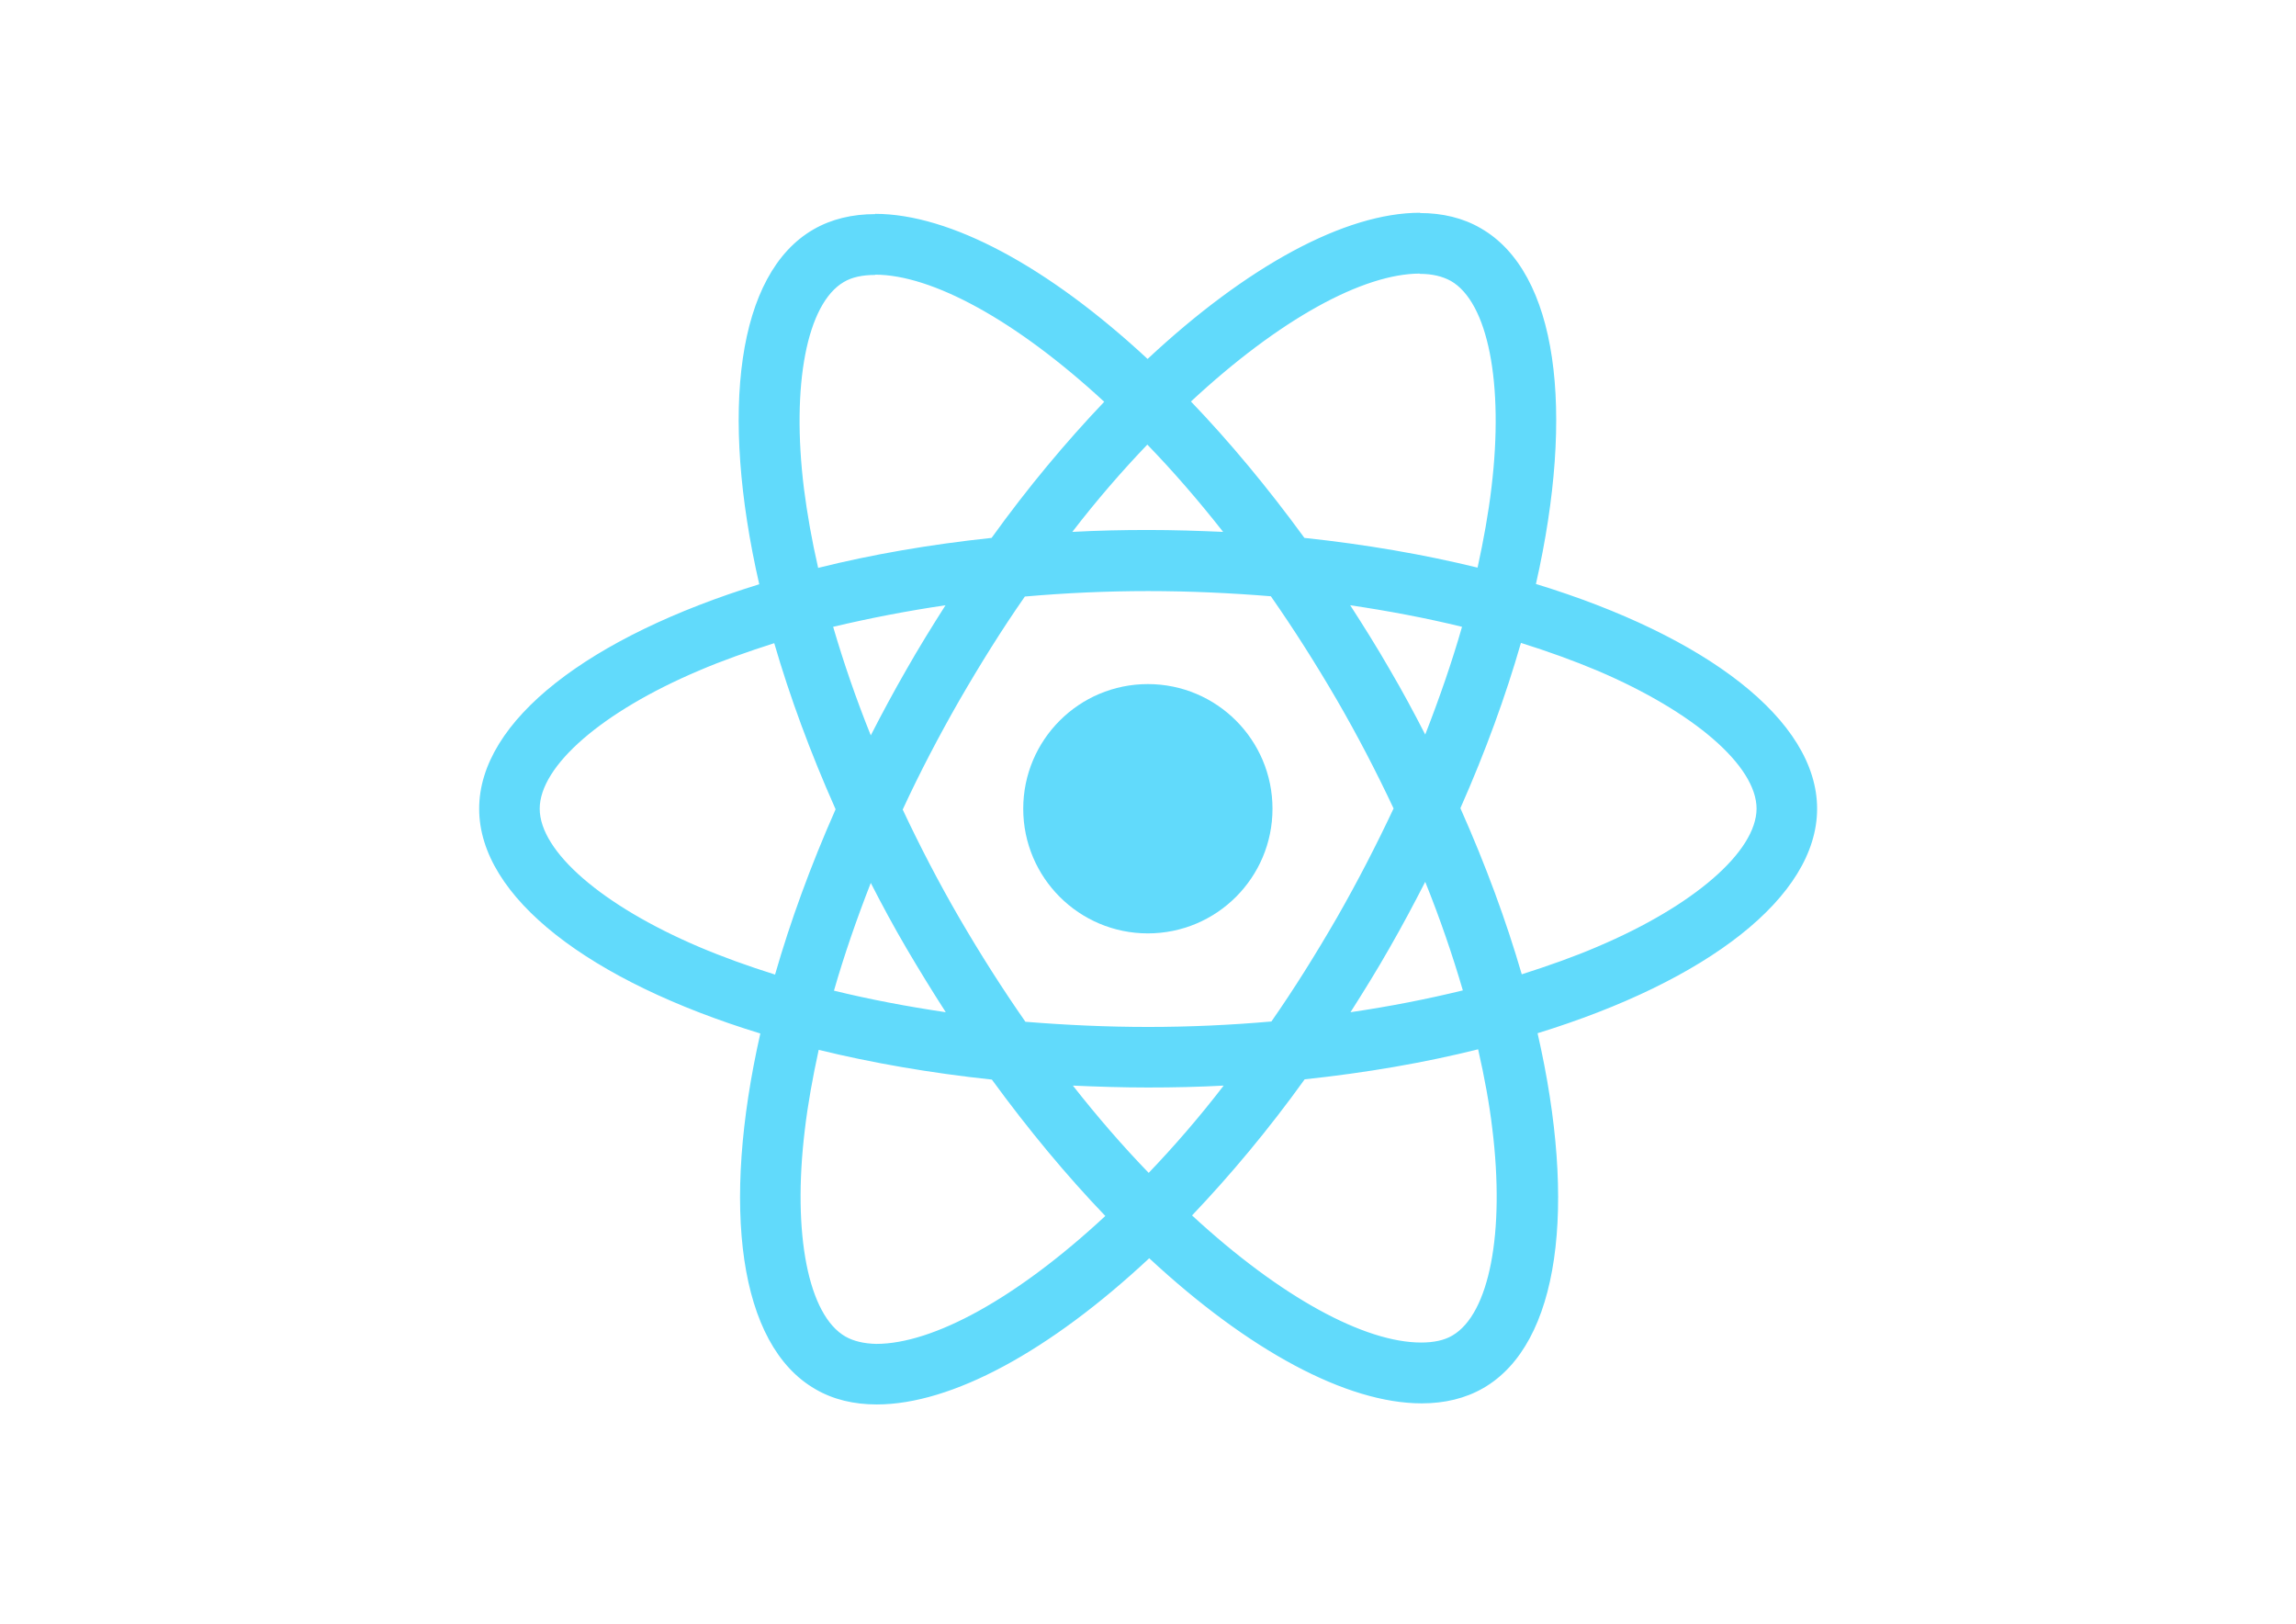
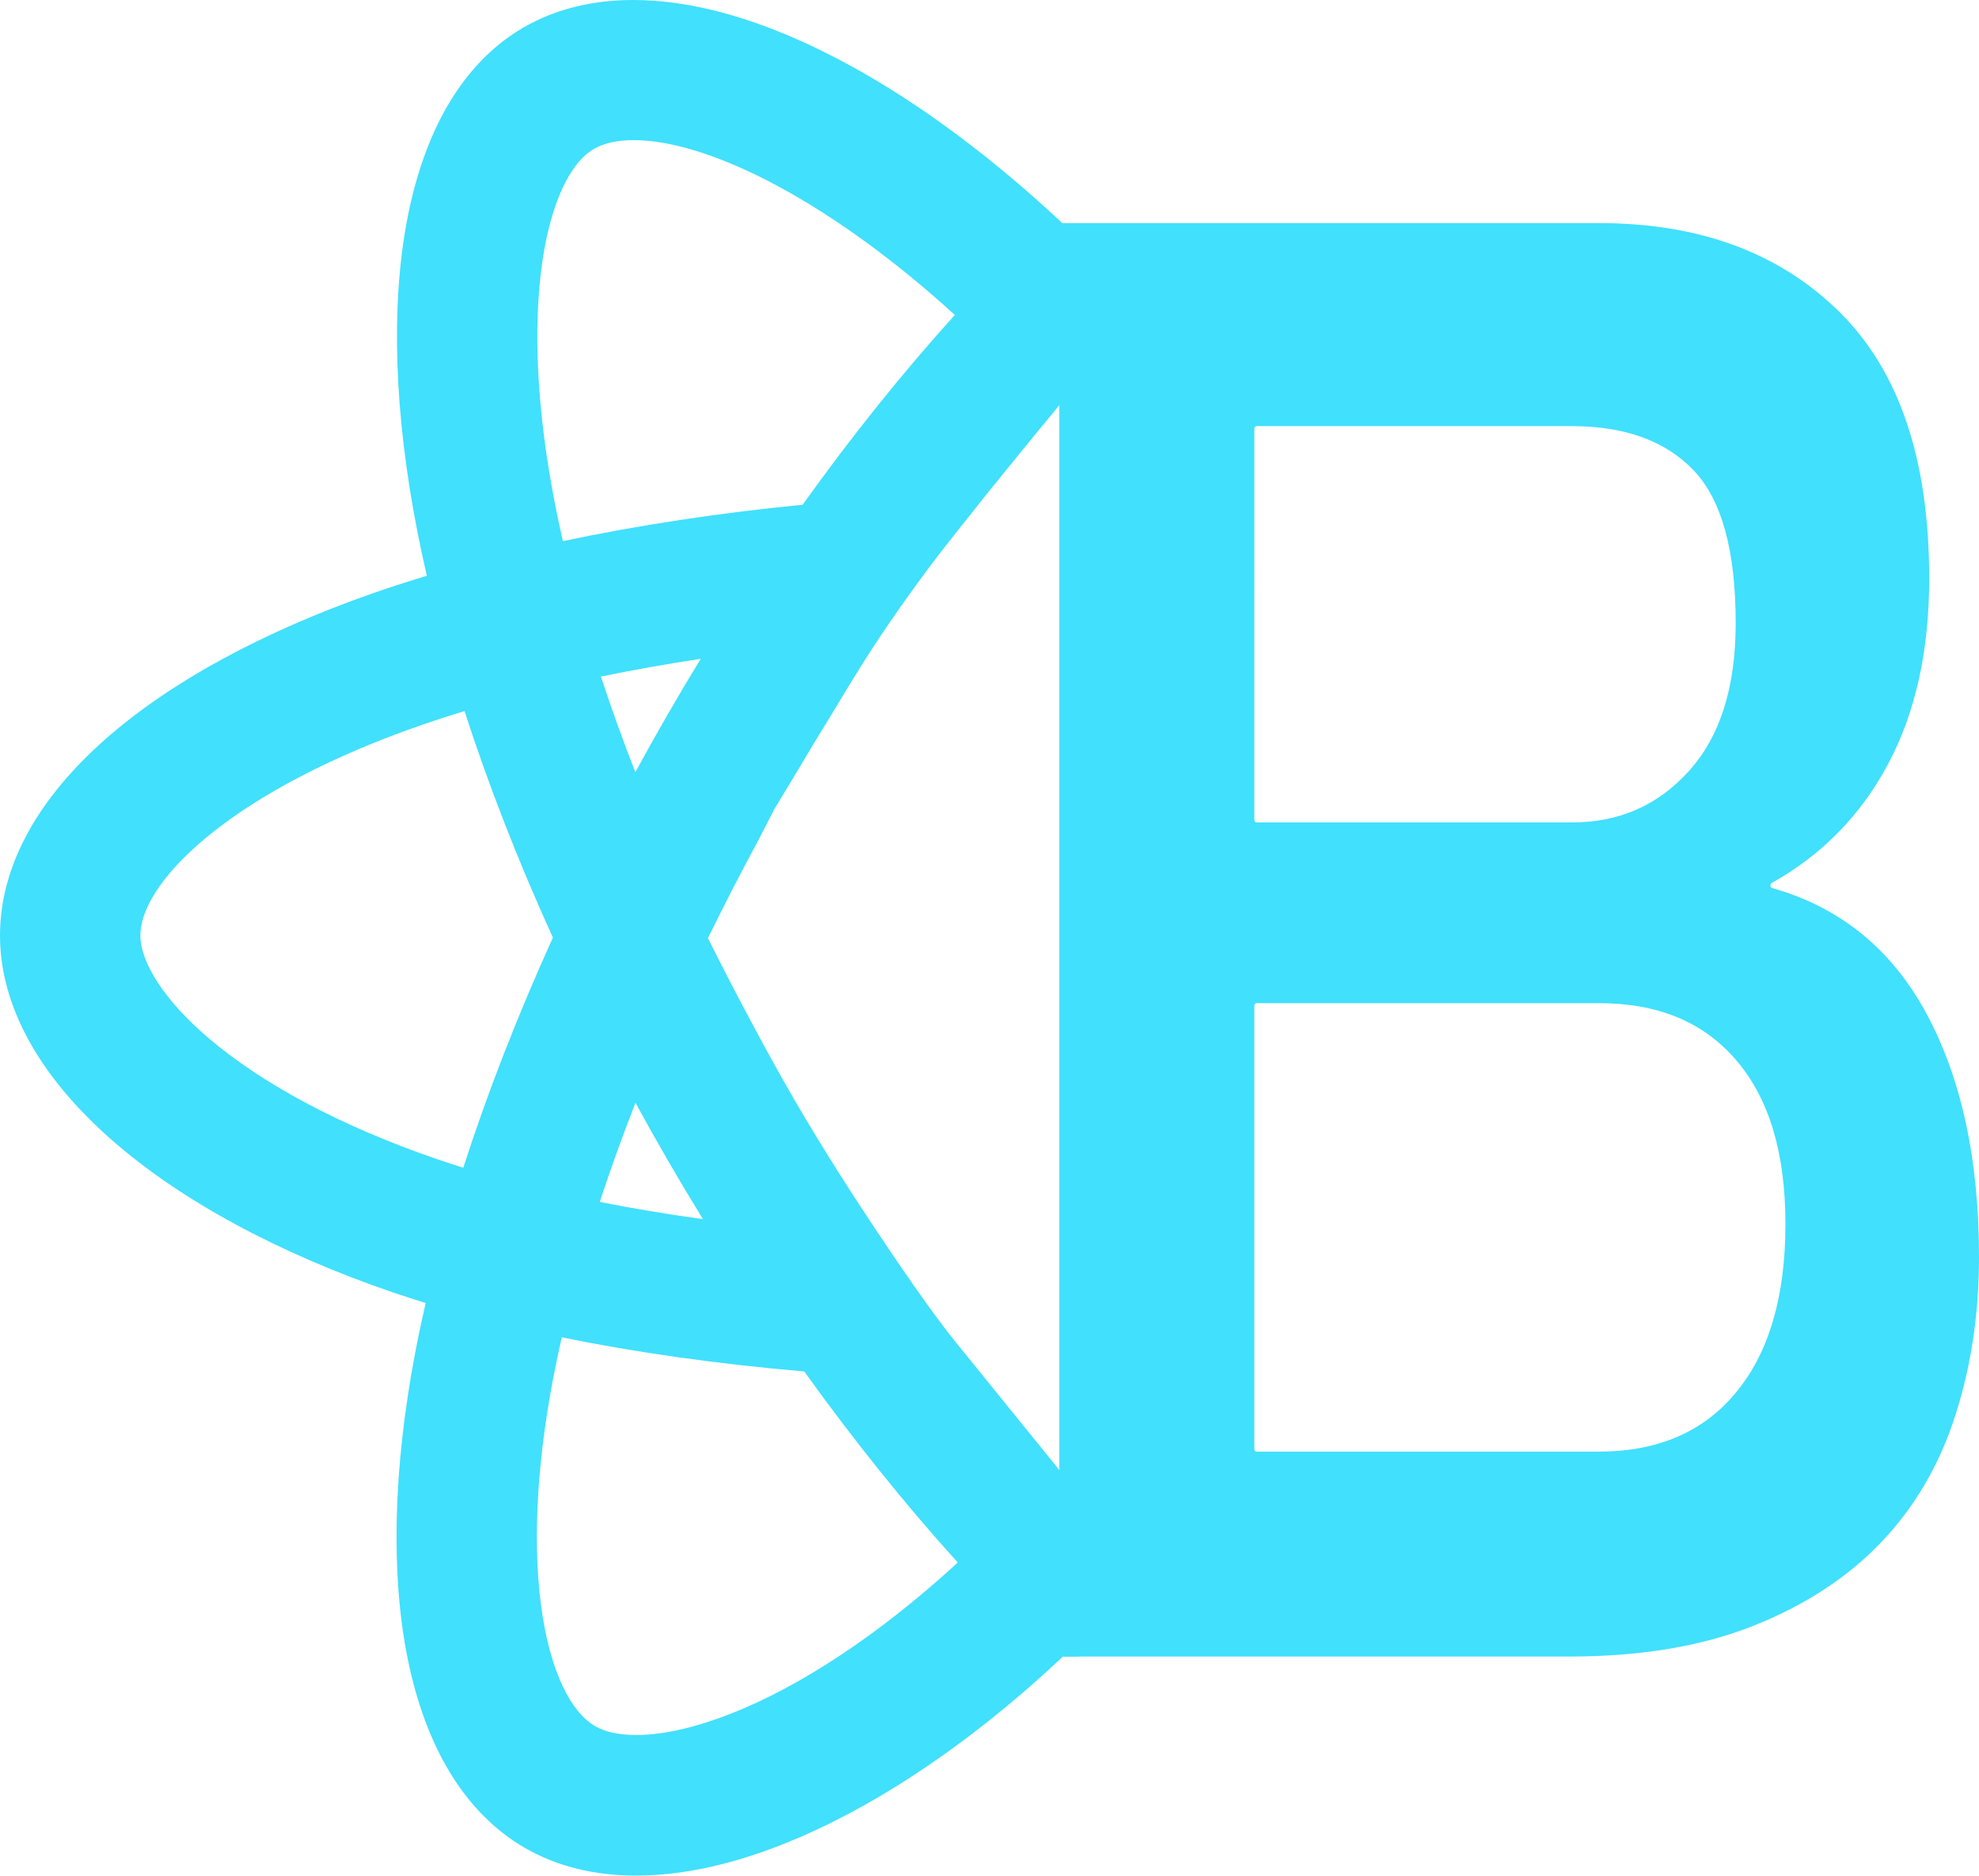
- <svg xmlns="http://www.w3.org/2000/svg" viewBox="0 0 841.9 595.3">
-   <g fill="#61DAFB">
-     <path d="M666.3 296.5c0-32.5-40.7-63.3-103.1-82.4 14.4-63.6 8-114.2-20.2-130.4-6.5-3.8-14.1-5.6-22.4-5.6v22.3c4.6 0 8.3.9 11.4 2.6 13.6 7.8 19.5 37.5 14.9 75.7-1.1 9.4-2.9 19.3-5.1 29.4-19.6-4.8-41-8.5-63.5-10.9-13.5-18.5-27.5-35.3-41.6-50 32.6-30.3 63.2-46.9 84-46.9V78c-27.5 0-63.5 19.6-99.9 53.6-36.4-33.8-72.4-53.2-99.9-53.2v22.3c20.7 0 51.4 16.5 84 46.6-14 14.7-28 31.4-41.3 49.9-22.6 2.4-44 6.1-63.6 11-2.3-10-4-19.7-5.2-29-4.7-38.2 1.1-67.9 14.6-75.8 3-1.8 6.9-2.6 11.5-2.6V78.5c-8.4 0-16 1.8-22.6 5.6-28.1 16.2-34.4 66.7-19.9 130.1-62.2 19.2-102.7 49.9-102.7 82.3 0 32.5 40.7 63.3 103.1 82.4-14.4 63.6-8 114.2 20.2 130.4 6.5 3.8 14.1 5.6 22.5 5.6 27.5 0 63.5-19.6 99.9-53.6 36.4 33.8 72.4 53.2 99.9 53.2 8.4 0 16-1.8 22.6-5.6 28.1-16.2 34.4-66.7 19.9-130.1 62-19.1 102.5-49.9 102.5-82.3zm-130.2-66.7c-3.7 12.9-8.3 26.2-13.5 39.5-4.1-8-8.4-16-13.1-24-4.6-8-9.5-15.8-14.4-23.4 14.2 2.1 27.9 4.7 41 7.9zm-45.8 106.5c-7.8 13.5-15.8 26.3-24.1 38.2-14.9 1.3-30 2-45.2 2-15.1 0-30.2-.7-45-1.9-8.3-11.9-16.4-24.6-24.2-38-7.6-13.1-14.5-26.4-20.8-39.8 6.2-13.4 13.2-26.8 20.7-39.9 7.8-13.5 15.8-26.3 24.1-38.2 14.9-1.3 30-2 45.2-2 15.1 0 30.2.7 45 1.9 8.3 11.9 16.4 24.6 24.2 38 7.6 13.1 14.5 26.4 20.8 39.8-6.3 13.4-13.2 26.8-20.7 39.9zm32.3-13c5.4 13.4 10 26.8 13.8 39.8-13.1 3.2-26.9 5.9-41.2 8 4.9-7.7 9.8-15.6 14.4-23.7 4.6-8 8.9-16.1 13-24.1zM421.2 430c-9.3-9.6-18.6-20.3-27.8-32 9 .4 18.2.7 27.5.7 9.4 0 18.7-.2 27.8-.7-9 11.7-18.3 22.4-27.5 32zm-74.4-58.9c-14.2-2.1-27.9-4.7-41-7.9 3.7-12.9 8.3-26.2 13.5-39.5 4.1 8 8.4 16 13.1 24 4.7 8 9.5 15.8 14.4 23.4zM420.7 163c9.3 9.6 18.6 20.3 27.8 32-9-.4-18.2-.7-27.5-.7-9.4 0-18.7.2-27.8.7 9-11.7 18.3-22.4 27.5-32zm-74 58.9c-4.9 7.7-9.8 15.6-14.4 23.7-4.6 8-8.9 16-13 24-5.4-13.4-10-26.8-13.8-39.8 13.1-3.1 26.9-5.8 41.2-7.9zm-90.5 125.2c-35.4-15.1-58.3-34.9-58.3-50.6 0-15.7 22.9-35.6 58.3-50.6 8.6-3.7 18-7 27.7-10.1 5.7 19.6 13.2 40 22.5 60.9-9.2 20.8-16.6 41.1-22.2 60.6-9.9-3.1-19.3-6.5-28-10.2zM310 490c-13.6-7.8-19.5-37.5-14.9-75.7 1.1-9.4 2.9-19.3 5.1-29.4 19.6 4.8 41 8.5 63.5 10.9 13.5 18.5 27.5 35.3 41.6 50-32.6 30.3-63.2 46.9-84 46.9-4.5-.1-8.3-1-11.3-2.7zm237.2-76.2c4.7 38.2-1.1 67.9-14.6 75.8-3 1.8-6.9 2.6-11.5 2.6-20.7 0-51.4-16.5-84-46.6 14-14.7 28-31.4 41.3-49.9 22.6-2.4 44-6.1 63.6-11 2.3 10.1 4.1 19.8 5.2 29.1zm38.5-66.7c-8.6 3.7-18 7-27.7 10.1-5.7-19.6-13.2-40-22.5-60.9 9.2-20.8 16.6-41.1 22.2-60.6 9.9 3.1 19.3 6.5 28.1 10.2 35.4 15.1 58.3 34.9 58.3 50.6-.1 15.7-23 35.6-58.4 50.6zM320.8 78.4z" />
-     <circle cx="420.9" cy="296.5" r="45.7" />
-     <path d="M520.5 78.1z" />
-   </g>
+ <svg xmlns="http://www.w3.org/2000/svg" id="Layer_1" data-name="Layer 1" viewBox="0 0 2127.98 2016.87">
+   <defs>
+     <style>.cls-1{fill:#41e0fd}</style>
+   </defs>
+   <path class="cls-1" d="M888 1119.17c16-32.62 32.84-65.37 50.17-97.35l.15-.27 18.39-35.68 27.16-45 .17-.29c10.14-17.26 20.66-34.68 31.27-51.78l18.69-30.87c24.88-41.19 44.88-71.23 76.43-114.76 17-23.43 33.12-44 58.66-75.92l.06-.06 1.26-1.59.49-.63c10.37-13.22 20.84-26.25 31.11-38.73l.34-.42.2-.25c23.83-29.51 48.12-59.13 72.19-88l9.57-11.48V356.54H1267c-9.23-8.68-18.66-17.3-28.08-25.69-76.32-67.72-152.43-120.85-226.27-157.79-75.71-37.92-145.63-57.14-207.8-57.14-44.39 0-84.06 9.94-117.91 29.53-32.55 18.84-59.9 46.91-81.31 83.44-20.06 34.23-34.84 75.89-43.95 123.81-17.54 92.37-13.74 208 11 334.34 3.12 15.9 6.56 32 10.25 48-19.74 6-38.91 12.18-57.13 18.53-119.26 41.58-219 95.91-288.42 157.14-36 31.71-63.84 65.23-82.89 99.62-20.24 36.57-30.51 74.08-30.51 111.49 0 75 41.55 151 120.15 219.94 74 64.93 178.65 121.62 302.55 164 11.51 3.91 23.22 7.71 35 11.34-4.12 17.93-7.93 36-11.36 54-23.56 124.08-26.31 237.62-8 328.35 9.51 47 24.61 87.89 44.89 121.57 21.56 35.8 48.93 63.44 81.34 82.13 34.15 19.69 74.34 29.67 119.45 29.67 61.42 0 130.09-18.21 204.11-54.13 72.56-35.21 146.63-85.64 220.13-149.89 11.33-9.9 23-20.49 34.66-31.53h17.41v-174.39l-6.34-7.8-3-3.67-79.82-98.55-44.35-54.75c-22.39-27.64-58.25-78.79-101-144-34-51.84-58.76-93.47-70.5-113.63l-1.28-2.21c-20.49-35.33-35.71-63.79-47.93-86.64-15.3-28.63-30.39-57.87-44.91-87l2.66-5.17zm-80.86-172.89c-13.53-34.7-25.92-69.13-37-102.81 34.57-7.13 70.51-13.53 107.32-19.11-12.28 20.11-24.34 40.41-36 60.64s-23.12 40.69-34.32 61.28zm-38.25 462.1c11.45-34.86 24.31-70.56 38.39-106.59 11.29 20.7 22.87 41.3 34.58 61.53 12.27 21.19 25 42.48 37.95 63.58-38.46-5.32-75.62-11.53-110.92-18.51zM707.18 397.16c9-61.74 29.14-105.87 55.37-121.06 10.89-6.31 25.34-9.5 42.93-9.5 38.47 0 88.24 15.1 143.91 43.67 60.34 31 125.77 77.11 189.22 133.45q5.9 5.24 12.07 10.89c-55.81 61.71-110.81 130.28-163.68 204.1-90.08 8.8-176.68 21.94-257.76 39.11-2.93-12.84-5.68-25.75-8.2-38.5l-.24-1.32c-19.33-98.76-24.04-189-13.62-260.84zm11.31 727c-38.1 84-70.48 167.16-96.37 247.46-9-2.8-17.89-5.72-26.65-8.7-103-35.21-188.79-80.66-248.08-131.43-45.37-38.85-72.45-79.83-72.45-109.63 0-30.59 27.09-70 74.34-108.2 55-44.47 133.27-85.11 226.19-117.5 15.79-5.48 31.87-10.73 48-15.64 25.53 79.13 57.48 160.99 95.01 243.63zm.12 474.92c2.86-15 6-30.09 9.43-45.09 80 16.37 167.59 28.71 260.75 36.71 53.38 74.34 108.84 143.37 165.05 205.44-6.94 6.39-13.94 12.68-20.9 18.79-81.37 71.13-163.09 122.55-236.28 148.71l-1.52.54c-32.8 11.58-62.09 17.45-87 17.45-18.38 0-33.22-3.18-44.11-9.46-26.51-15.29-47.14-58.46-56.6-118.45-11.06-69.91-7.19-157.97 11.17-254.65z" transform="translate(-123.98 -115.92)" id="_Group_" data-name="&lt;Group&gt;" />
+   <path class="cls-1" d="M2195.07 1205.1q-56.26-103.45-165.54-134.23a2.85 2.85 0 0 1-1.79-2.85 3 3 0 0 1 1.37-2.68c54.24-30.16 95.93-73.11 125.15-127.9q44.15-82.89 44.16-199.49c0-128.25-32.45-223.65-97.06-287.11s-150.62-95-257.7-95h-578.35c-1.25 0-2.27 1.31-2.27 2.93V1894.3c0 1.62 1 2.93 2.27 2.93h546.57q115.42 0 199.11-33.69c55.91-22.42 101.4-52.68 137.21-90.68s61.92-83.33 78.66-136c16.74-52.23 25.1-108.8 25.1-169.24.04-105.37-19.08-192.57-56.89-262.52zm-722.32-628c0-1.62 1-2.93 2.27-2.93h339.46c56.95 0 100.51 16 130.65 47.55s45.2 86.4 45.2 164.18c0 69.18-16.74 121.92-50.25 159.08s-75.37 55.32-125.63 55.32H1475c-1.25 0-2.27-1.31-2.27-2.93zm518.16 1035.8c-34.86 42.76-84.41 64-148.07 64H1475c-1.25 0-2.27-1.31-2.27-2.93v-476.4c0-1.62 1-2.93 2.27-2.93h367.82c63.66 0 112.57 19.89 148.07 61.35s52.93 99.82 52.93 176.3c.02 77.77-17.76 138.27-52.91 180.61z" transform="translate(-123.98 -115.92)" />
</svg>
